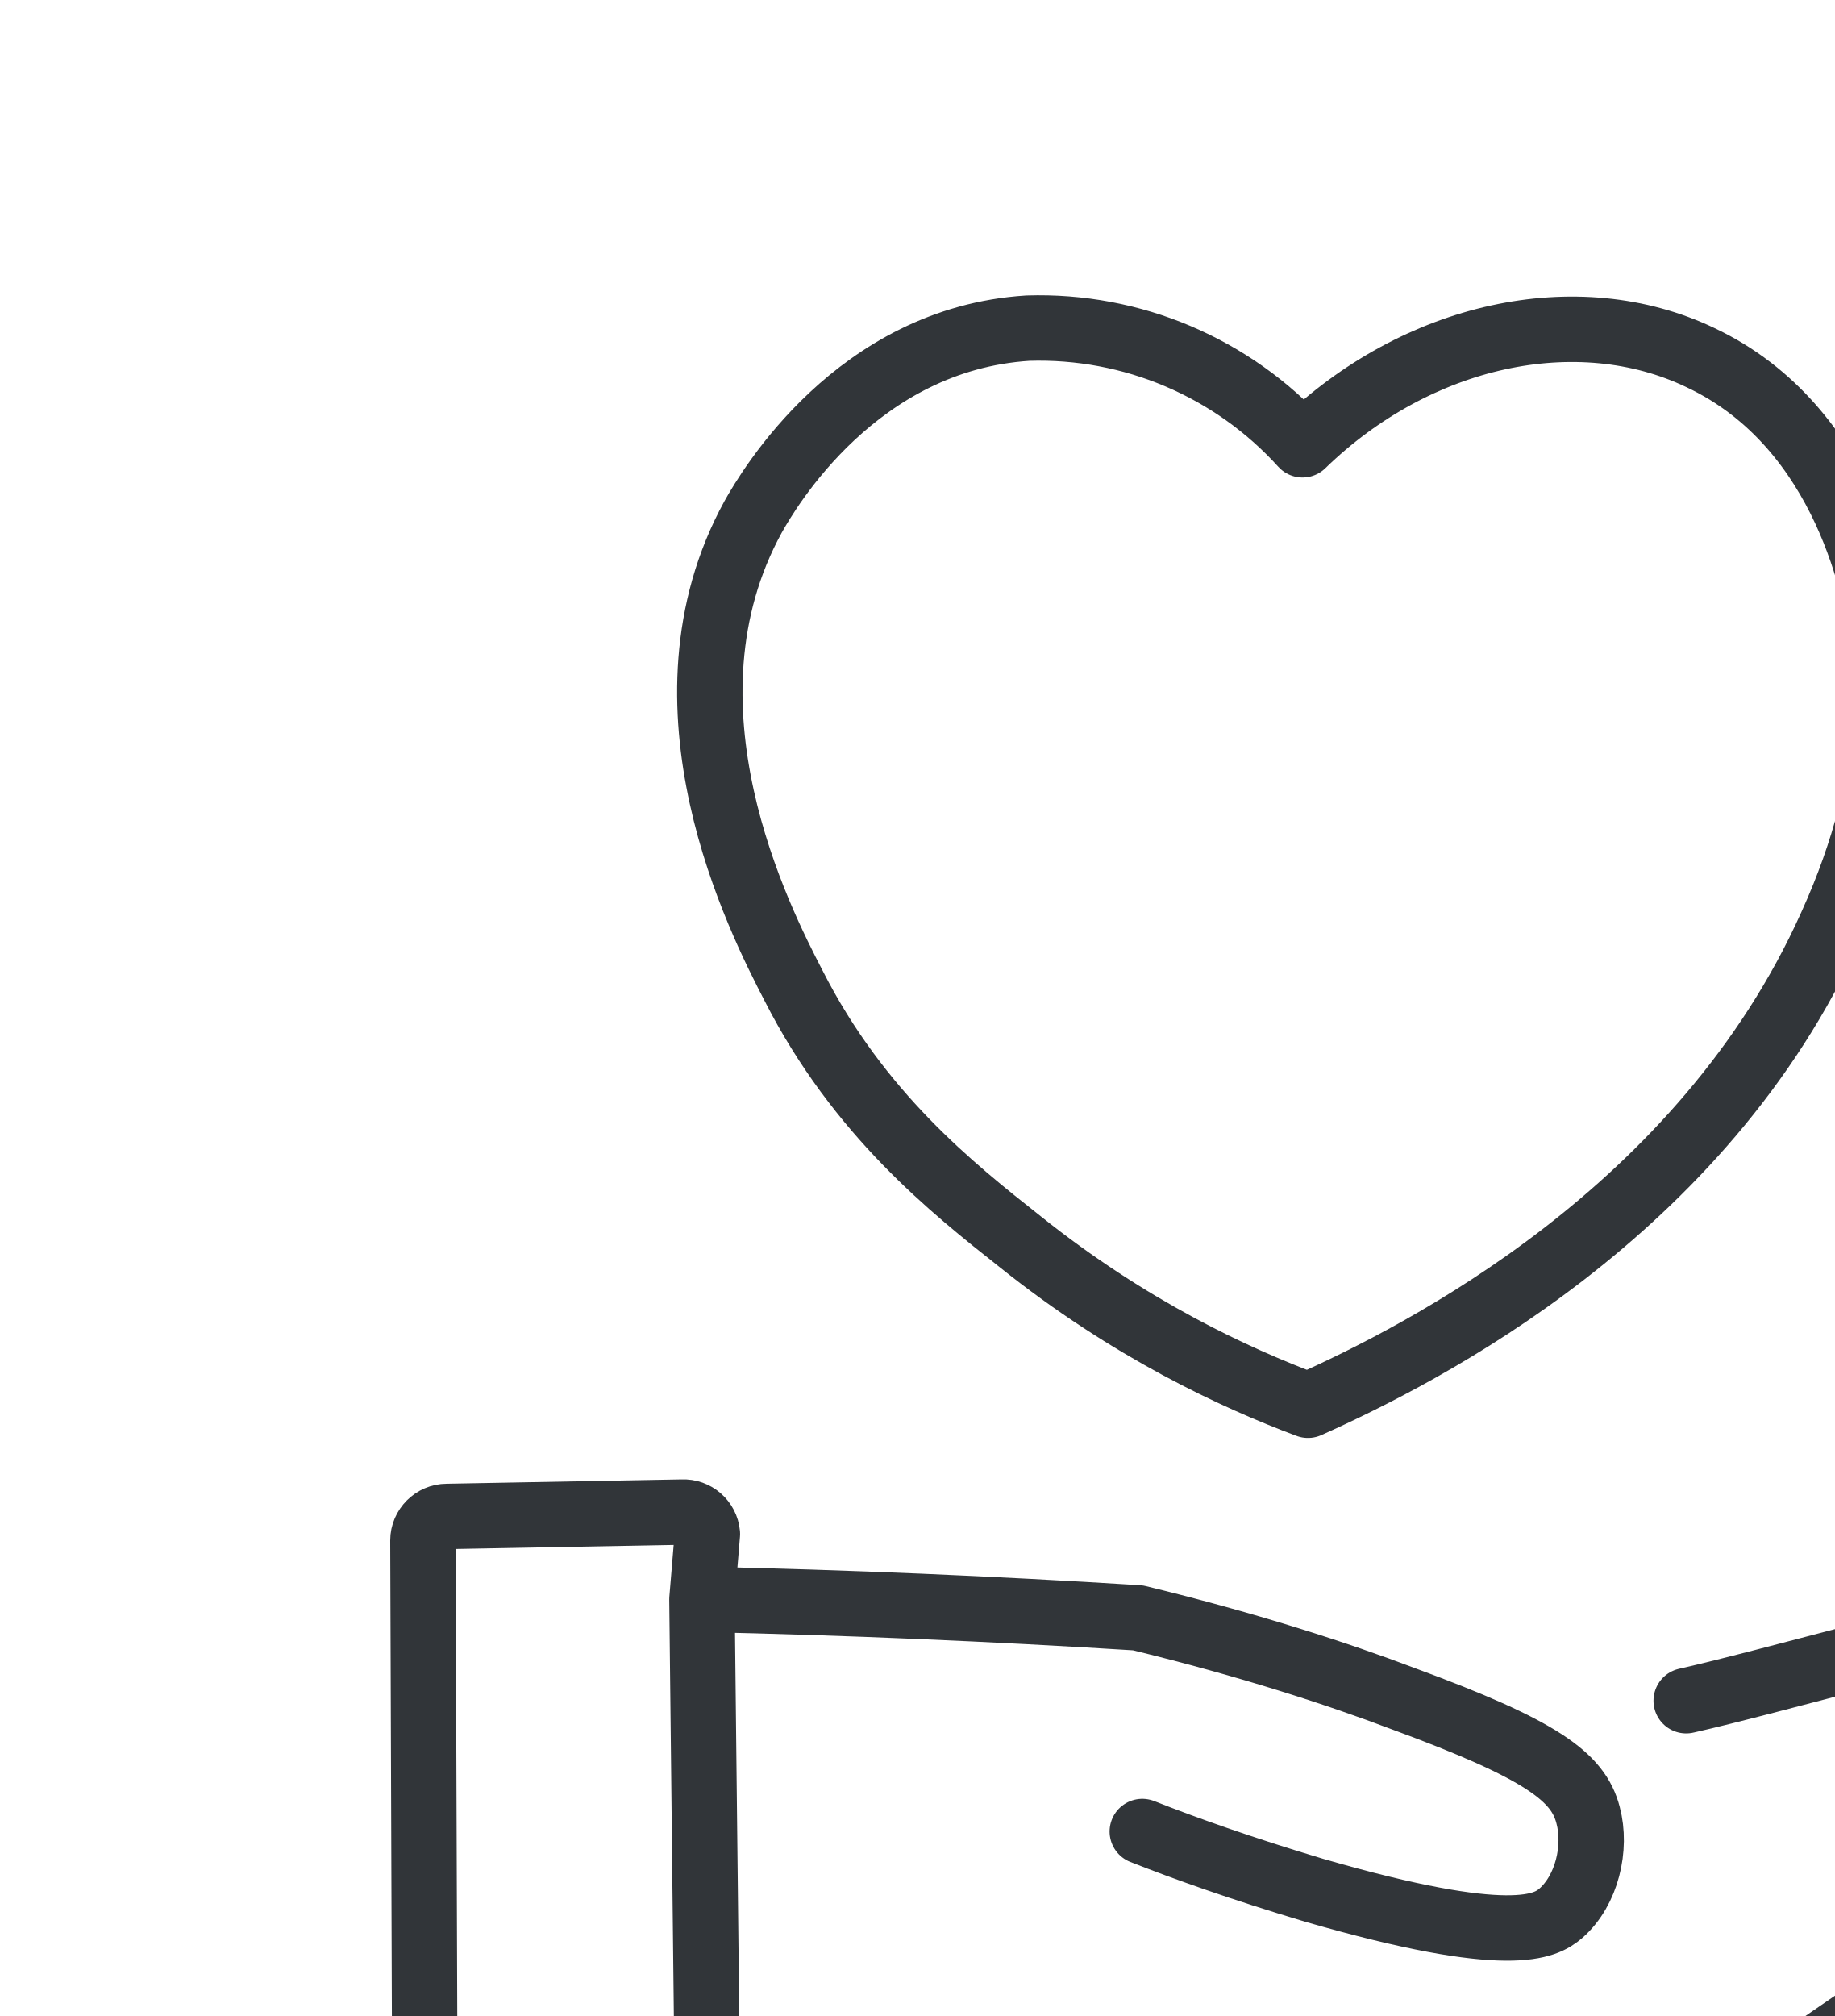
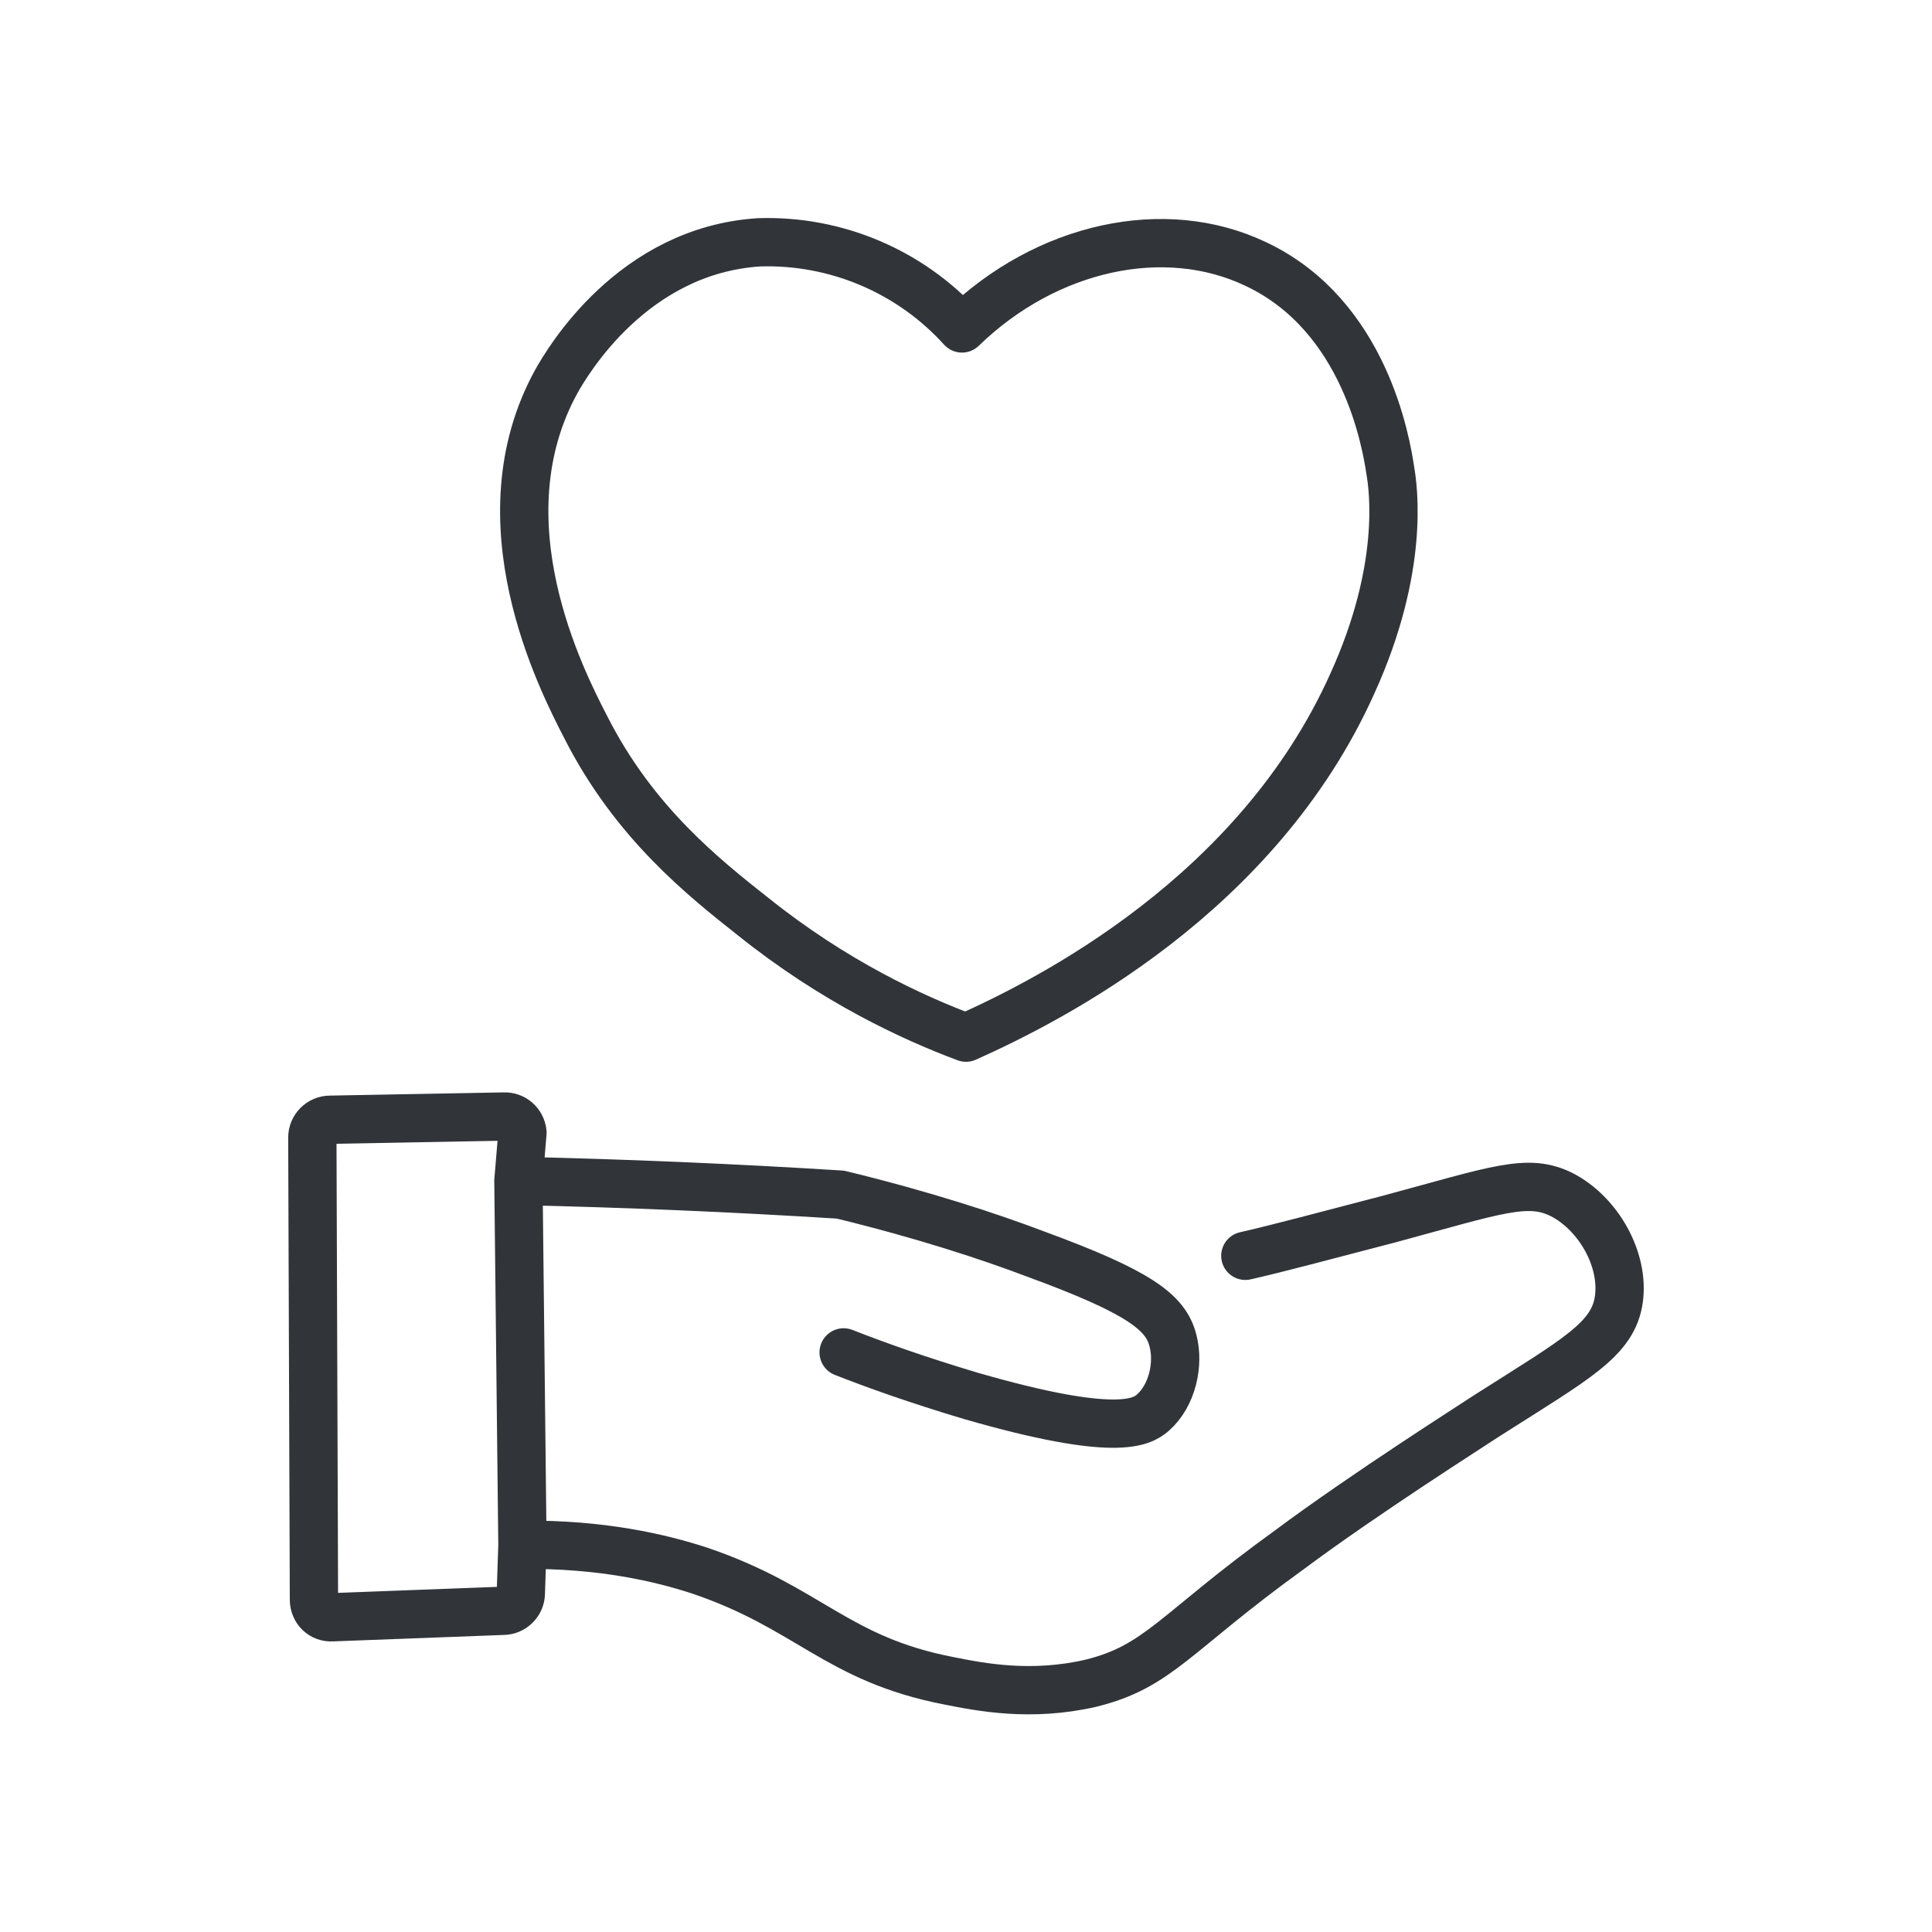
- <svg xmlns="http://www.w3.org/2000/svg">
+ <svg xmlns="http://www.w3.org/2000/svg" viewBox="0 0 24 24">
  <path d="M10.48 16.8c.38.15.91.34 1.58.54 1.8.52 2.12.33 2.26.21.24-.21.33-.6.25-.9-.09-.35-.42-.6-1.7-1.07-.58-.22-1.4-.49-2.43-.74a98.76 98.76 0 00-4-.17l.05-.6a.22.22 0 00-.23-.2l-2.16.04c-.12 0-.22.1-.22.22l.02 5.74c0 .13.1.23.23.22l2.12-.08c.12 0 .22-.1.22-.22l.02-.6c.98-.01 1.71.16 2.2.32 1.36.46 1.7 1.1 3.1 1.37.4.08 1.02.2 1.76.03.85-.21 1.03-.62 2.47-1.66.94-.7 2.28-1.55 2.46-1.67 1.1-.7 1.56-.94 1.63-1.44.07-.5-.26-1.07-.71-1.3-.42-.21-.8-.06-2.13.3-.77.2-1.4.37-1.8.46M11.95 4.08a3.26 3.26 0 00-2.52-1.07c-1.57.1-2.38 1.48-2.52 1.73-.95 1.73.06 3.7.37 4.3.6 1.18 1.46 1.86 2.08 2.35 1 .8 1.97 1.25 2.64 1.5 1.05-.47 3.62-1.77 4.8-4.4.65-1.43.51-2.42.47-2.65-.05-.33-.31-1.92-1.67-2.56-1.13-.54-2.6-.22-3.65.8zM6.44 14.67l.05 4.53" stroke="#313539" stroke-width=".6" stroke-miterlimit="10" stroke-linecap="round" stroke-linejoin="round" fill="none" />
</svg>
